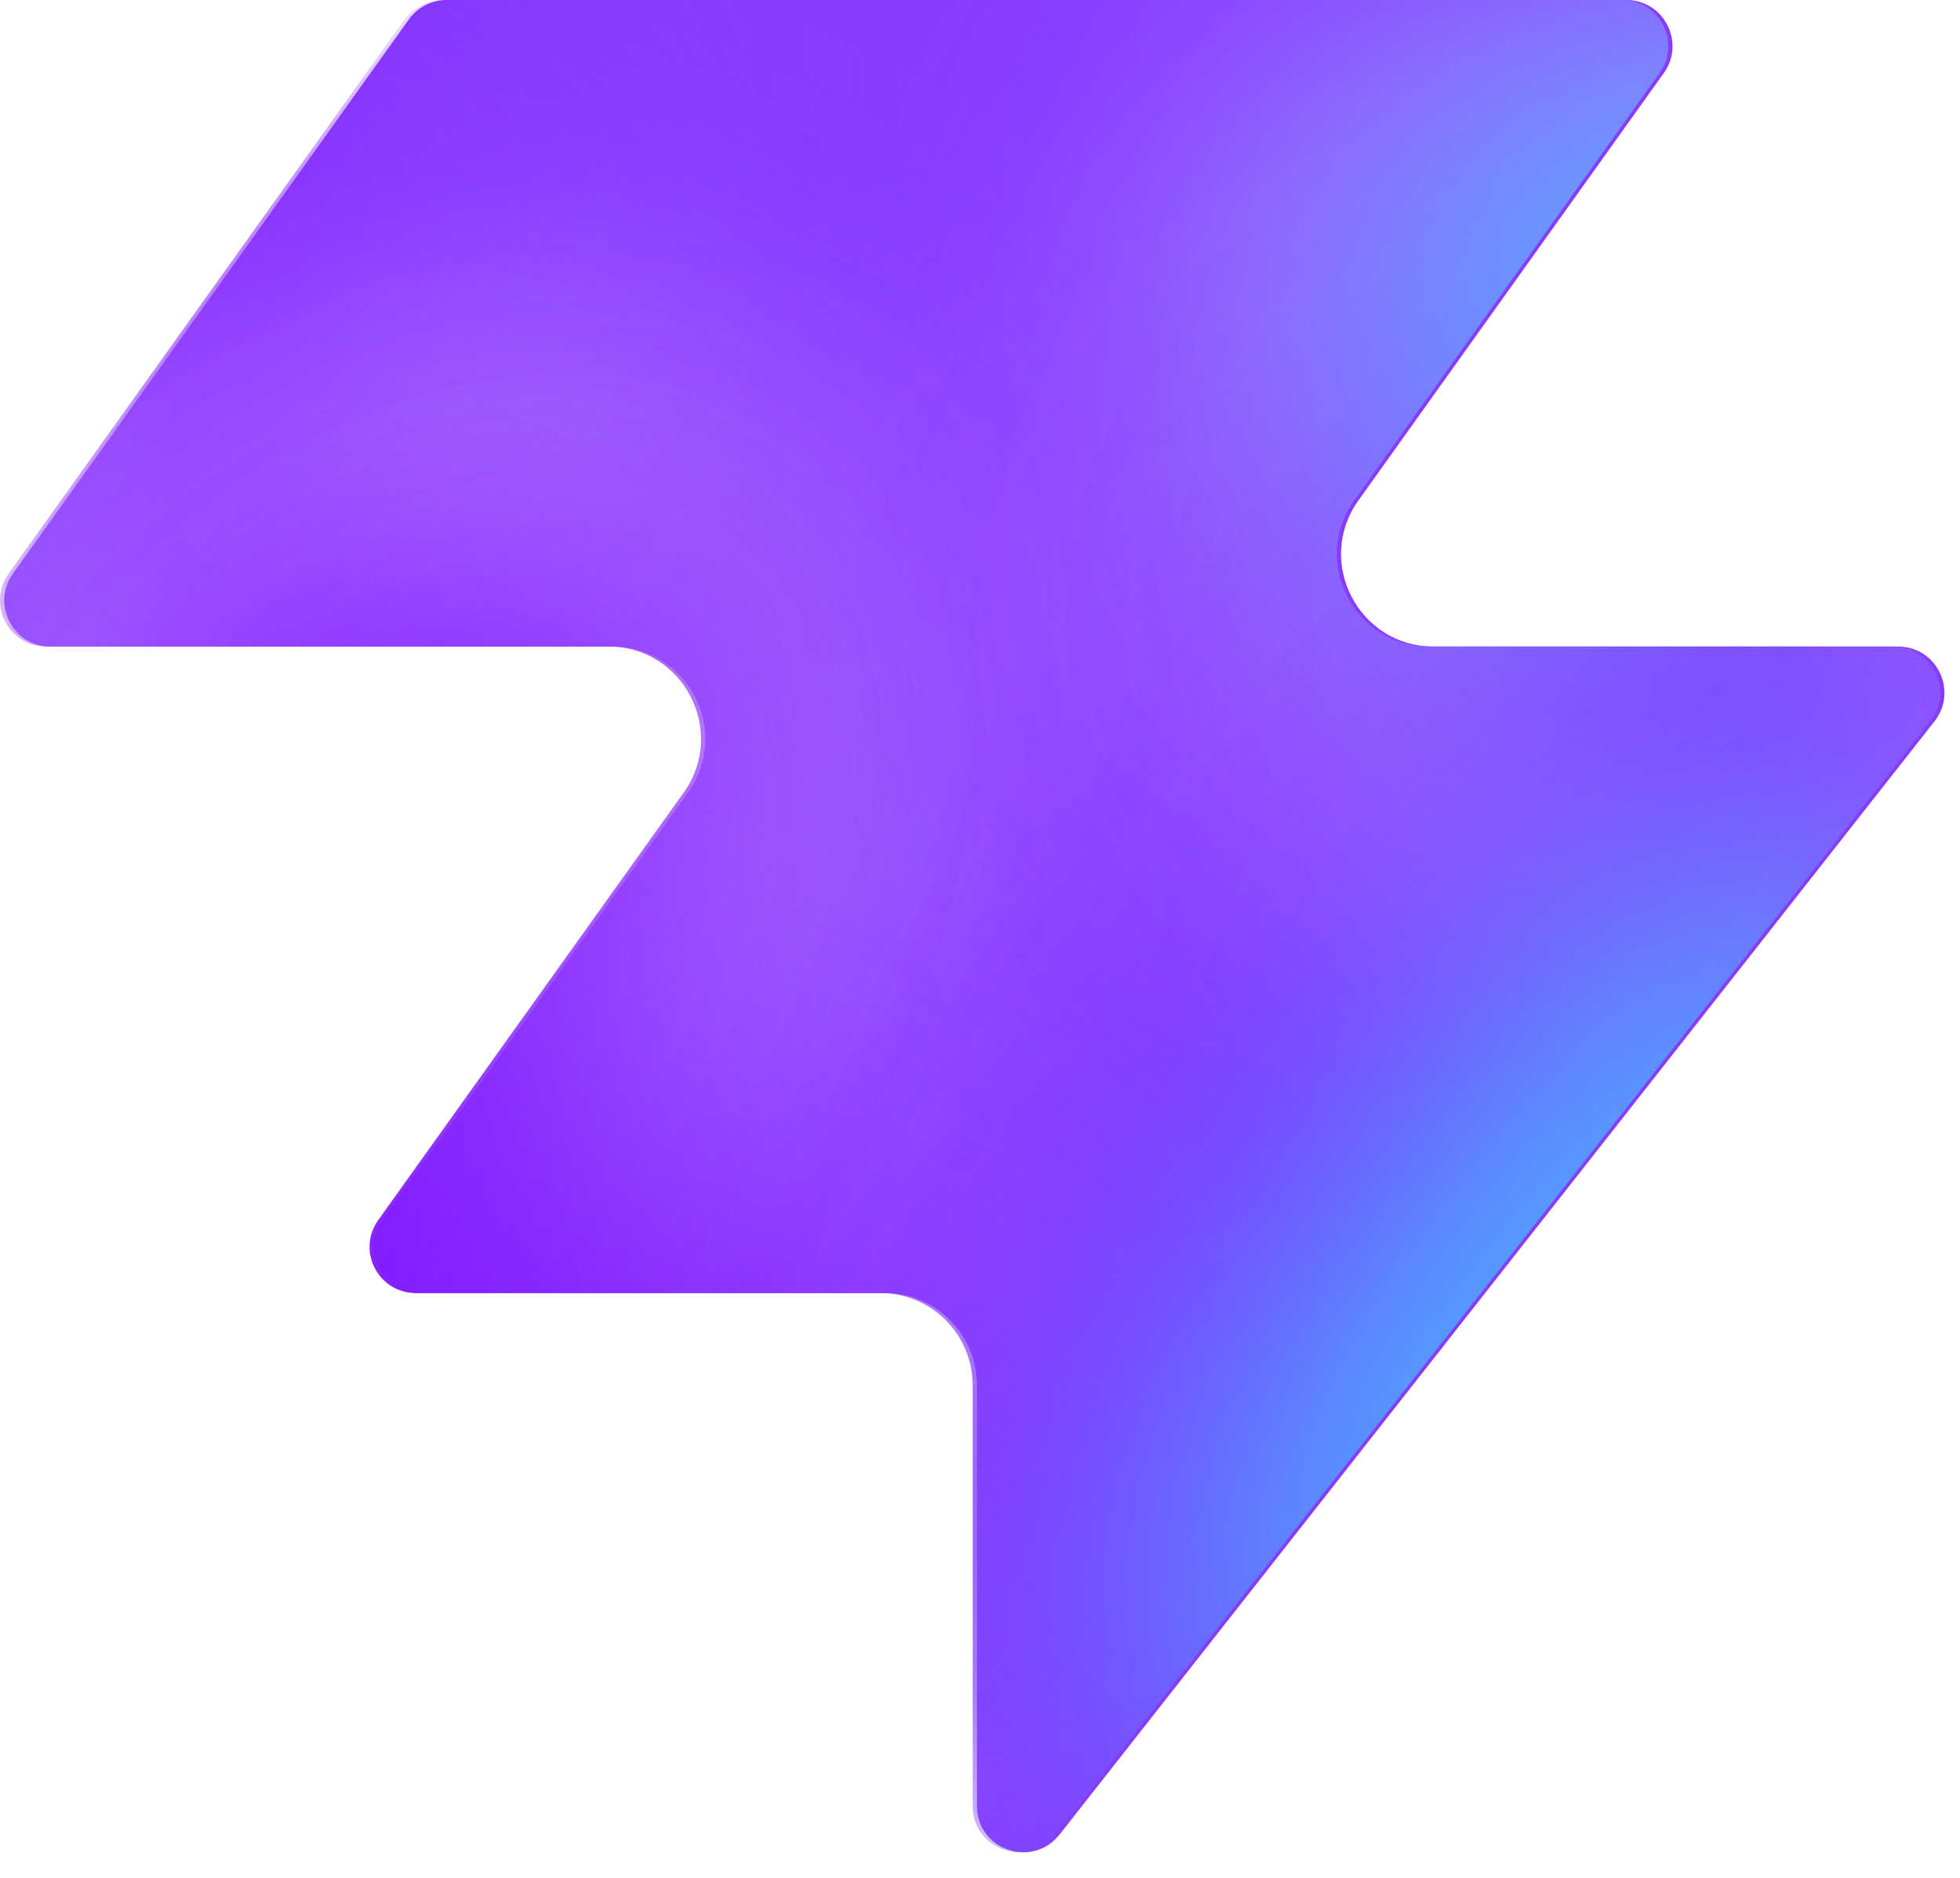
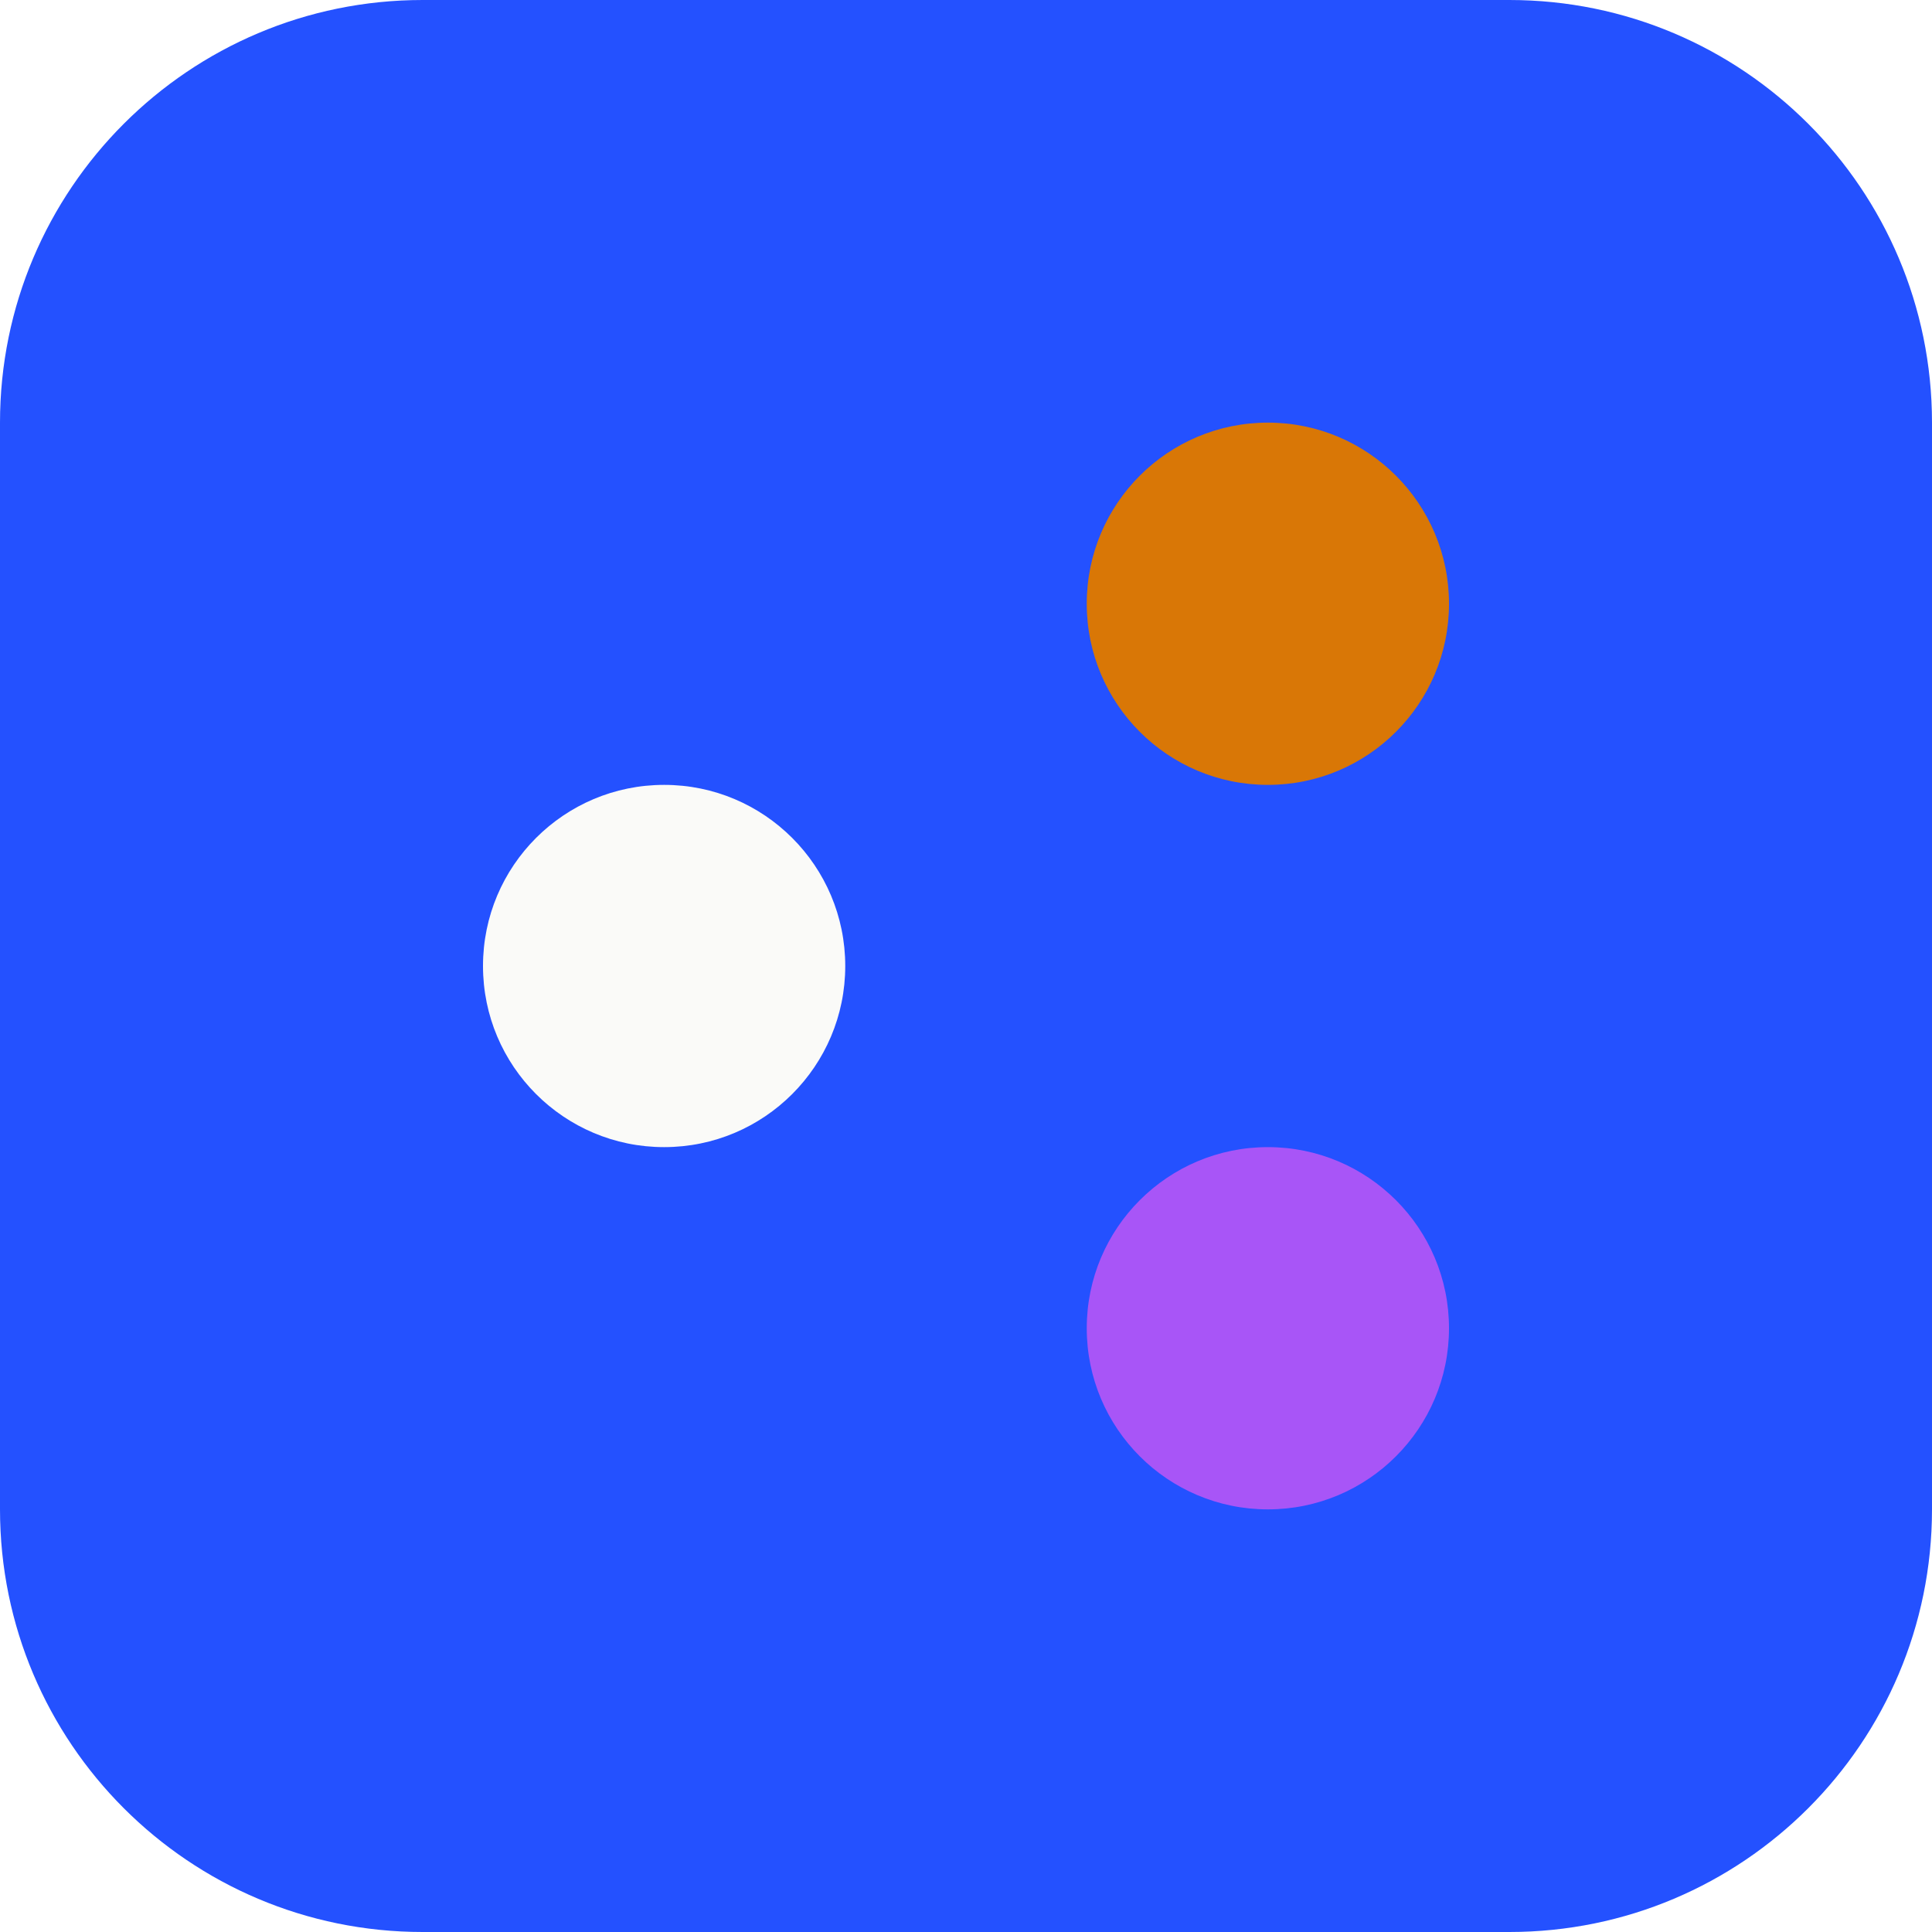
- <svg xmlns="http://www.w3.org/2000/svg" width="48" height="46" fill="none" viewBox="0 0 48 46">
-   <path fill="#863bff" d="M25.946 44.938c-.664.845-2.021.375-2.021-.698V33.937a2.26 2.26 0 0 0-2.262-2.262H10.287c-.92 0-1.456-1.04-.92-1.788l7.48-10.471c1.07-1.497 0-3.578-1.842-3.578H1.237c-.92 0-1.456-1.04-.92-1.788L10.013.474c.214-.297.556-.474.92-.474h28.894c.92 0 1.456 1.04.92 1.788l-7.48 10.471c-1.07 1.498 0 3.579 1.842 3.579h11.377c.943 0 1.473 1.088.89 1.83L25.947 44.94z" style="fill:#863bff;fill:color(display-p3 .525 .23 1);fill-opacity:1" />
-   <mask id="a" width="48" height="46" x="0" y="0" maskUnits="userSpaceOnUse" style="mask-type:alpha">
-     <path fill="#000" d="M25.842 44.938c-.664.844-2.021.375-2.021-.698V33.937a2.26 2.26 0 0 0-2.262-2.262H10.183c-.92 0-1.456-1.04-.92-1.788l7.48-10.471c1.07-1.498 0-3.579-1.842-3.579H1.133c-.92 0-1.456-1.04-.92-1.787L9.91.473c.214-.297.556-.474.92-.474h28.894c.92 0 1.456 1.04.92 1.788l-7.48 10.471c-1.07 1.498 0 3.578 1.842 3.578h11.377c.943 0 1.473 1.088.89 1.832L25.843 44.94z" style="fill:#000;fill-opacity:1" />
-   </mask>
-   <g mask="url(#a)">
-     <g filter="url(#b)">
-       <ellipse cx="5.508" cy="14.704" fill="#ede6ff" rx="5.508" ry="14.704" style="fill:#ede6ff;fill:color(display-p3 .927 .903 1);fill-opacity:1" transform="matrix(.00324 1 1 -.00324 -4.47 31.516)" />
-     </g>
-     <g filter="url(#c)">
-       <ellipse cx="10.399" cy="29.851" fill="#ede6ff" rx="10.399" ry="29.851" style="fill:#ede6ff;fill:color(display-p3 .927 .903 1);fill-opacity:1" transform="matrix(.00324 1 1 -.00324 -39.328 7.883)" />
-     </g>
-     <g filter="url(#d)">
-       <ellipse cx="5.508" cy="30.487" fill="#7e14ff" rx="5.508" ry="30.487" style="fill:#7e14ff;fill:color(display-p3 .492 .077 1);fill-opacity:1" transform="rotate(89.814 -25.913 -14.639)scale(1 -1)" />
-     </g>
-     <g filter="url(#e)">
-       <ellipse cx="5.508" cy="30.599" fill="#7e14ff" rx="5.508" ry="30.599" style="fill:#7e14ff;fill:color(display-p3 .492 .077 1);fill-opacity:1" transform="rotate(89.814 -32.644 -3.334)scale(1 -1)" />
-     </g>
-     <g filter="url(#f)">
-       <ellipse cx="5.508" cy="30.599" fill="#7e14ff" rx="5.508" ry="30.599" style="fill:#7e14ff;fill:color(display-p3 .492 .077 1);fill-opacity:1" transform="matrix(.00324 1 1 -.00324 -34.34 30.47)" />
-     </g>
-     <g filter="url(#g)">
-       <ellipse cx="14.072" cy="22.078" fill="#ede6ff" rx="14.072" ry="22.078" style="fill:#ede6ff;fill:color(display-p3 .927 .903 1);fill-opacity:1" transform="rotate(93.35 24.506 48.493)scale(-1 1)" />
-     </g>
-     <g filter="url(#h)">
-       <ellipse cx="3.47" cy="21.501" fill="#7e14ff" rx="3.47" ry="21.501" style="fill:#7e14ff;fill:color(display-p3 .492 .077 1);fill-opacity:1" transform="rotate(89.009 28.708 47.59)scale(-1 1)" />
-     </g>
-     <g filter="url(#i)">
-       <ellipse cx="3.47" cy="21.501" fill="#7e14ff" rx="3.47" ry="21.501" style="fill:#7e14ff;fill:color(display-p3 .492 .077 1);fill-opacity:1" transform="rotate(89.009 28.708 47.59)scale(-1 1)" />
-     </g>
-     <g filter="url(#j)">
-       <ellipse cx=".387" cy="8.972" fill="#7e14ff" rx="4.407" ry="29.108" style="fill:#7e14ff;fill:color(display-p3 .492 .077 1);fill-opacity:1" transform="rotate(39.51 .387 8.972)" />
-     </g>
-     <g filter="url(#k)">
-       <ellipse cx="47.523" cy="-6.092" fill="#7e14ff" rx="4.407" ry="29.108" style="fill:#7e14ff;fill:color(display-p3 .492 .077 1);fill-opacity:1" transform="rotate(37.892 47.523 -6.092)" />
-     </g>
-     <g filter="url(#l)">
-       <ellipse cx="41.412" cy="6.333" fill="#47bfff" rx="5.971" ry="9.665" style="fill:#47bfff;fill:color(display-p3 .28 .748 1);fill-opacity:1" transform="rotate(37.892 41.412 6.333)" />
-     </g>
-     <g filter="url(#m)">
-       <ellipse cx="-1.879" cy="38.332" fill="#7e14ff" rx="4.407" ry="29.108" style="fill:#7e14ff;fill:color(display-p3 .492 .077 1);fill-opacity:1" transform="rotate(37.892 -1.88 38.332)" />
-     </g>
-     <g filter="url(#n)">
-       <ellipse cx="-1.879" cy="38.332" fill="#7e14ff" rx="4.407" ry="29.108" style="fill:#7e14ff;fill:color(display-p3 .492 .077 1);fill-opacity:1" transform="rotate(37.892 -1.88 38.332)" />
-     </g>
-     <g filter="url(#o)">
-       <ellipse cx="35.651" cy="29.907" fill="#7e14ff" rx="4.407" ry="29.108" style="fill:#7e14ff;fill:color(display-p3 .492 .077 1);fill-opacity:1" transform="rotate(37.892 35.651 29.907)" />
-     </g>
-     <g filter="url(#p)">
-       <ellipse cx="38.418" cy="32.4" fill="#47bfff" rx="5.971" ry="15.297" style="fill:#47bfff;fill:color(display-p3 .28 .748 1);fill-opacity:1" transform="rotate(37.892 38.418 32.4)" />
-     </g>
-   </g>
-   <defs>
-     <filter id="b" width="60.045" height="41.654" x="-19.77" y="16.149" color-interpolation-filters="sRGB" filterUnits="userSpaceOnUse">
-       <feFlood flood-opacity="0" result="BackgroundImageFix" />
-       <feBlend in="SourceGraphic" in2="BackgroundImageFix" result="shape" />
-       <feGaussianBlur result="effect1_foregroundBlur_2002_17158" stdDeviation="7.659" />
-     </filter>
-     <filter id="c" width="90.34" height="51.437" x="-54.613" y="-7.533" color-interpolation-filters="sRGB" filterUnits="userSpaceOnUse">
-       <feFlood flood-opacity="0" result="BackgroundImageFix" />
-       <feBlend in="SourceGraphic" in2="BackgroundImageFix" result="shape" />
-       <feGaussianBlur result="effect1_foregroundBlur_2002_17158" stdDeviation="7.659" />
-     </filter>
-     <filter id="d" width="79.355" height="29.4" x="-49.64" y="2.03" color-interpolation-filters="sRGB" filterUnits="userSpaceOnUse">
-       <feFlood flood-opacity="0" result="BackgroundImageFix" />
-       <feBlend in="SourceGraphic" in2="BackgroundImageFix" result="shape" />
-       <feGaussianBlur result="effect1_foregroundBlur_2002_17158" stdDeviation="4.596" />
-     </filter>
-     <filter id="e" width="79.579" height="29.4" x="-45.045" y="20.029" color-interpolation-filters="sRGB" filterUnits="userSpaceOnUse">
-       <feFlood flood-opacity="0" result="BackgroundImageFix" />
-       <feBlend in="SourceGraphic" in2="BackgroundImageFix" result="shape" />
-       <feGaussianBlur result="effect1_foregroundBlur_2002_17158" stdDeviation="4.596" />
-     </filter>
-     <filter id="f" width="79.579" height="29.4" x="-43.513" y="21.178" color-interpolation-filters="sRGB" filterUnits="userSpaceOnUse">
-       <feFlood flood-opacity="0" result="BackgroundImageFix" />
-       <feBlend in="SourceGraphic" in2="BackgroundImageFix" result="shape" />
-       <feGaussianBlur result="effect1_foregroundBlur_2002_17158" stdDeviation="4.596" />
-     </filter>
-     <filter id="g" width="74.749" height="58.852" x="15.756" y="-17.901" color-interpolation-filters="sRGB" filterUnits="userSpaceOnUse">
-       <feFlood flood-opacity="0" result="BackgroundImageFix" />
-       <feBlend in="SourceGraphic" in2="BackgroundImageFix" result="shape" />
-       <feGaussianBlur result="effect1_foregroundBlur_2002_17158" stdDeviation="7.659" />
-     </filter>
-     <filter id="h" width="61.377" height="25.362" x="23.548" y="2.284" color-interpolation-filters="sRGB" filterUnits="userSpaceOnUse">
-       <feFlood flood-opacity="0" result="BackgroundImageFix" />
-       <feBlend in="SourceGraphic" in2="BackgroundImageFix" result="shape" />
-       <feGaussianBlur result="effect1_foregroundBlur_2002_17158" stdDeviation="4.596" />
-     </filter>
-     <filter id="i" width="61.377" height="25.362" x="23.548" y="2.284" color-interpolation-filters="sRGB" filterUnits="userSpaceOnUse">
-       <feFlood flood-opacity="0" result="BackgroundImageFix" />
-       <feBlend in="SourceGraphic" in2="BackgroundImageFix" result="shape" />
-       <feGaussianBlur result="effect1_foregroundBlur_2002_17158" stdDeviation="4.596" />
-     </filter>
-     <filter id="j" width="56.045" height="63.649" x="-27.636" y="-22.853" color-interpolation-filters="sRGB" filterUnits="userSpaceOnUse">
-       <feFlood flood-opacity="0" result="BackgroundImageFix" />
-       <feBlend in="SourceGraphic" in2="BackgroundImageFix" result="shape" />
-       <feGaussianBlur result="effect1_foregroundBlur_2002_17158" stdDeviation="4.596" />
-     </filter>
-     <filter id="k" width="54.814" height="64.646" x="20.116" y="-38.415" color-interpolation-filters="sRGB" filterUnits="userSpaceOnUse">
-       <feFlood flood-opacity="0" result="BackgroundImageFix" />
-       <feBlend in="SourceGraphic" in2="BackgroundImageFix" result="shape" />
-       <feGaussianBlur result="effect1_foregroundBlur_2002_17158" stdDeviation="4.596" />
-     </filter>
-     <filter id="l" width="33.541" height="35.313" x="24.641" y="-11.323" color-interpolation-filters="sRGB" filterUnits="userSpaceOnUse">
-       <feFlood flood-opacity="0" result="BackgroundImageFix" />
-       <feBlend in="SourceGraphic" in2="BackgroundImageFix" result="shape" />
-       <feGaussianBlur result="effect1_foregroundBlur_2002_17158" stdDeviation="4.596" />
-     </filter>
-     <filter id="m" width="54.814" height="64.646" x="-29.286" y="6.009" color-interpolation-filters="sRGB" filterUnits="userSpaceOnUse">
-       <feFlood flood-opacity="0" result="BackgroundImageFix" />
-       <feBlend in="SourceGraphic" in2="BackgroundImageFix" result="shape" />
-       <feGaussianBlur result="effect1_foregroundBlur_2002_17158" stdDeviation="4.596" />
-     </filter>
-     <filter id="n" width="54.814" height="64.646" x="-29.286" y="6.009" color-interpolation-filters="sRGB" filterUnits="userSpaceOnUse">
-       <feFlood flood-opacity="0" result="BackgroundImageFix" />
-       <feBlend in="SourceGraphic" in2="BackgroundImageFix" result="shape" />
-       <feGaussianBlur result="effect1_foregroundBlur_2002_17158" stdDeviation="4.596" />
-     </filter>
-     <filter id="o" width="54.814" height="64.646" x="8.244" y="-2.416" color-interpolation-filters="sRGB" filterUnits="userSpaceOnUse">
-       <feFlood flood-opacity="0" result="BackgroundImageFix" />
-       <feBlend in="SourceGraphic" in2="BackgroundImageFix" result="shape" />
-       <feGaussianBlur result="effect1_foregroundBlur_2002_17158" stdDeviation="4.596" />
-     </filter>
-     <filter id="p" width="39.409" height="43.623" x="18.713" y="10.588" color-interpolation-filters="sRGB" filterUnits="userSpaceOnUse">
-       <feFlood flood-opacity="0" result="BackgroundImageFix" />
-       <feBlend in="SourceGraphic" in2="BackgroundImageFix" result="shape" />
-       <feGaussianBlur result="effect1_foregroundBlur_2002_17158" stdDeviation="4.596" />
-     </filter>
-   </defs>
+ <svg xmlns="http://www.w3.org/2000/svg" width="32" height="32" viewBox="0 0 32 32">
+   <rect width="32" height="32" rx="7" fill="#2451FF" />
+   <circle cx="11" cy="16" r="3" fill="#FAFAF8" />
+   <circle cx="21" cy="10" r="3" fill="#D97706" />
+   <circle cx="21" cy="22" r="3" fill="#A855F7" />
</svg>
